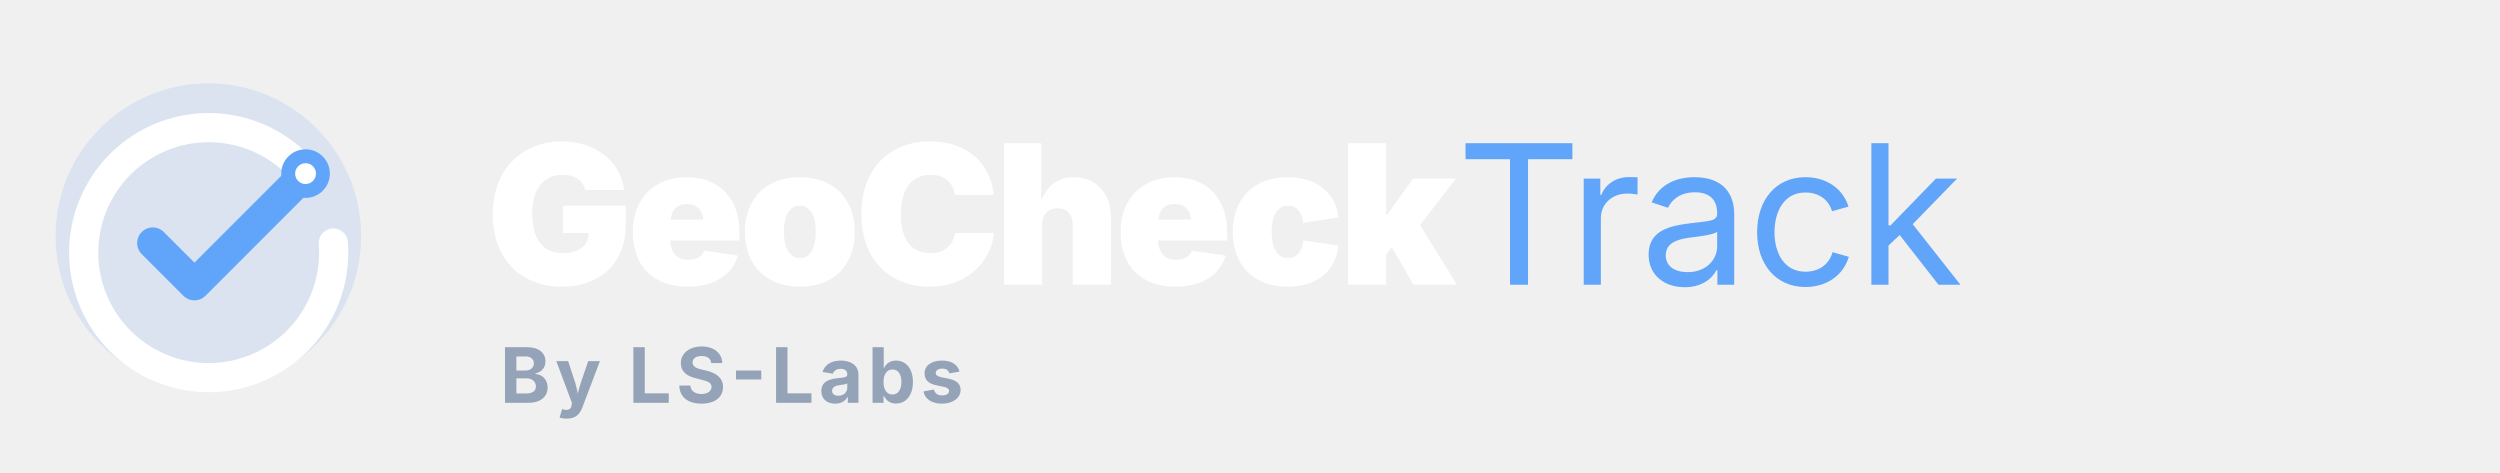
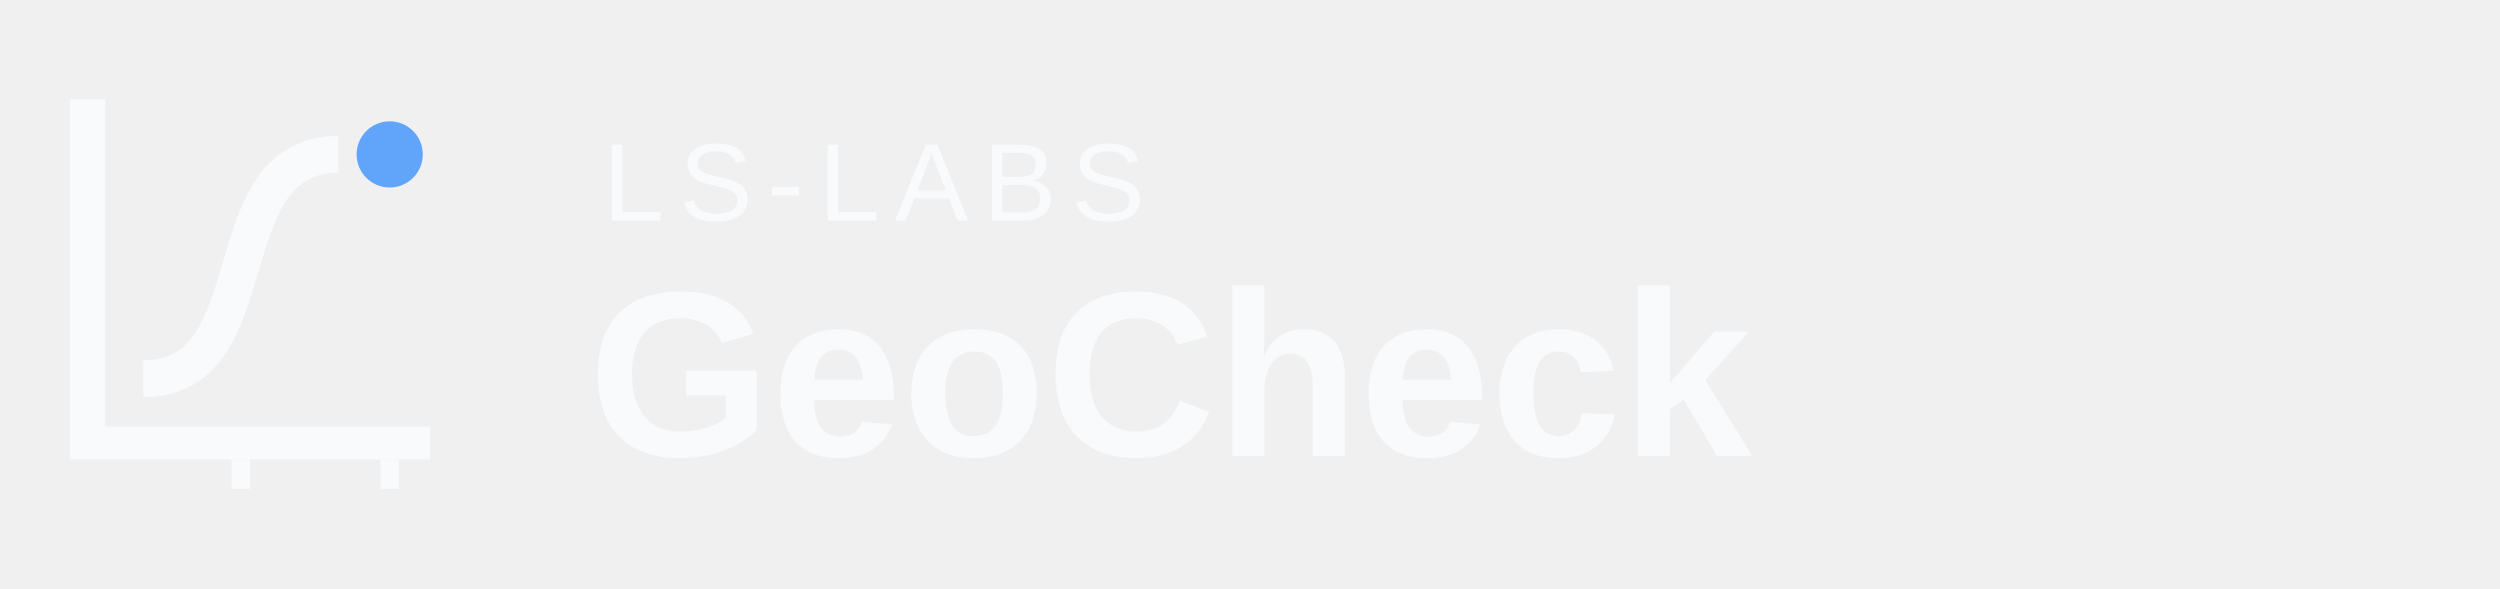
- <svg xmlns="http://www.w3.org/2000/svg" viewBox="0 0 360 68" fill="none" width="100%" height="100%">
-   <g transform="translate(6, 10)">
-     <circle cx="24" cy="24" r="22" fill="rgba(59, 130, 246, 0.12)" />
-     <path d="M 38 15 A 18 18 0 1 0 42 25" stroke="#FFFFFF" stroke-width="4.2" stroke-linecap="round" />
-     <path d="M 16 25 L 22 31 L 38 15" stroke="#60A5FA" stroke-width="4.5" stroke-linecap="round" stroke-linejoin="round" />
-     <circle cx="38" cy="15" r="3.5" fill="#60A5FA" />
-     <circle cx="38" cy="15" r="1.5" fill="#FFFFFF" />
-   </g>
-   <text x="70" y="41" font-family="'Inter', -apple-system, BlinkMacSystemFont, 'Segoe UI', Roboto, sans-serif" font-size="28" font-weight="900" letter-spacing="-0.03em" fill="#FFFFFF">GeoCheck<tspan font-weight="400" fill="#60A5FA" letter-spacing="-0.01em"> Track</tspan>
-   </text>
-   <text x="72" y="58" font-family="'Inter', -apple-system, BlinkMacSystemFont, 'Segoe UI', Roboto, sans-serif" font-size="11" font-weight="700" letter-spacing="0.06em" fill="#94A3B8">By LS-Labs</text>
+ <svg xmlns="http://www.w3.org/2000/svg" viewBox="0 0 340 80" role="img" aria-label="LS-Labs GeoCheck">
+   <svg x="0" y="8" width="64" height="64" viewBox="0 0 64 64">
+     <path d="M9.5 5.5H14.3V50H58.5V54.5H9.5Z" fill="#F8FAFC" />
+     <rect x="31.5" y="54.5" width="2.5" height="4" fill="#F8FAFC" />
+     <rect x="51.75" y="54.5" width="2.5" height="4" fill="#F8FAFC" />
+     <path d="M19.5 43.5C37 43.5 28.5 13 46 13" fill="none" stroke="#F8FAFC" stroke-width="5" />
+     <circle cx="53" cy="13" r="4.5" fill="#60A5FA" />
+   </svg>
+   <text x="82" y="30" font-family="Arial,sans-serif" font-size="15" letter-spacing="2" fill="#F8FAFC">LS-LABS</text>
+   <text x="80" y="62" font-family="Arial,sans-serif" font-size="32" font-weight="700" fill="#F8FAFC">GeoCheck</text>
</svg>
